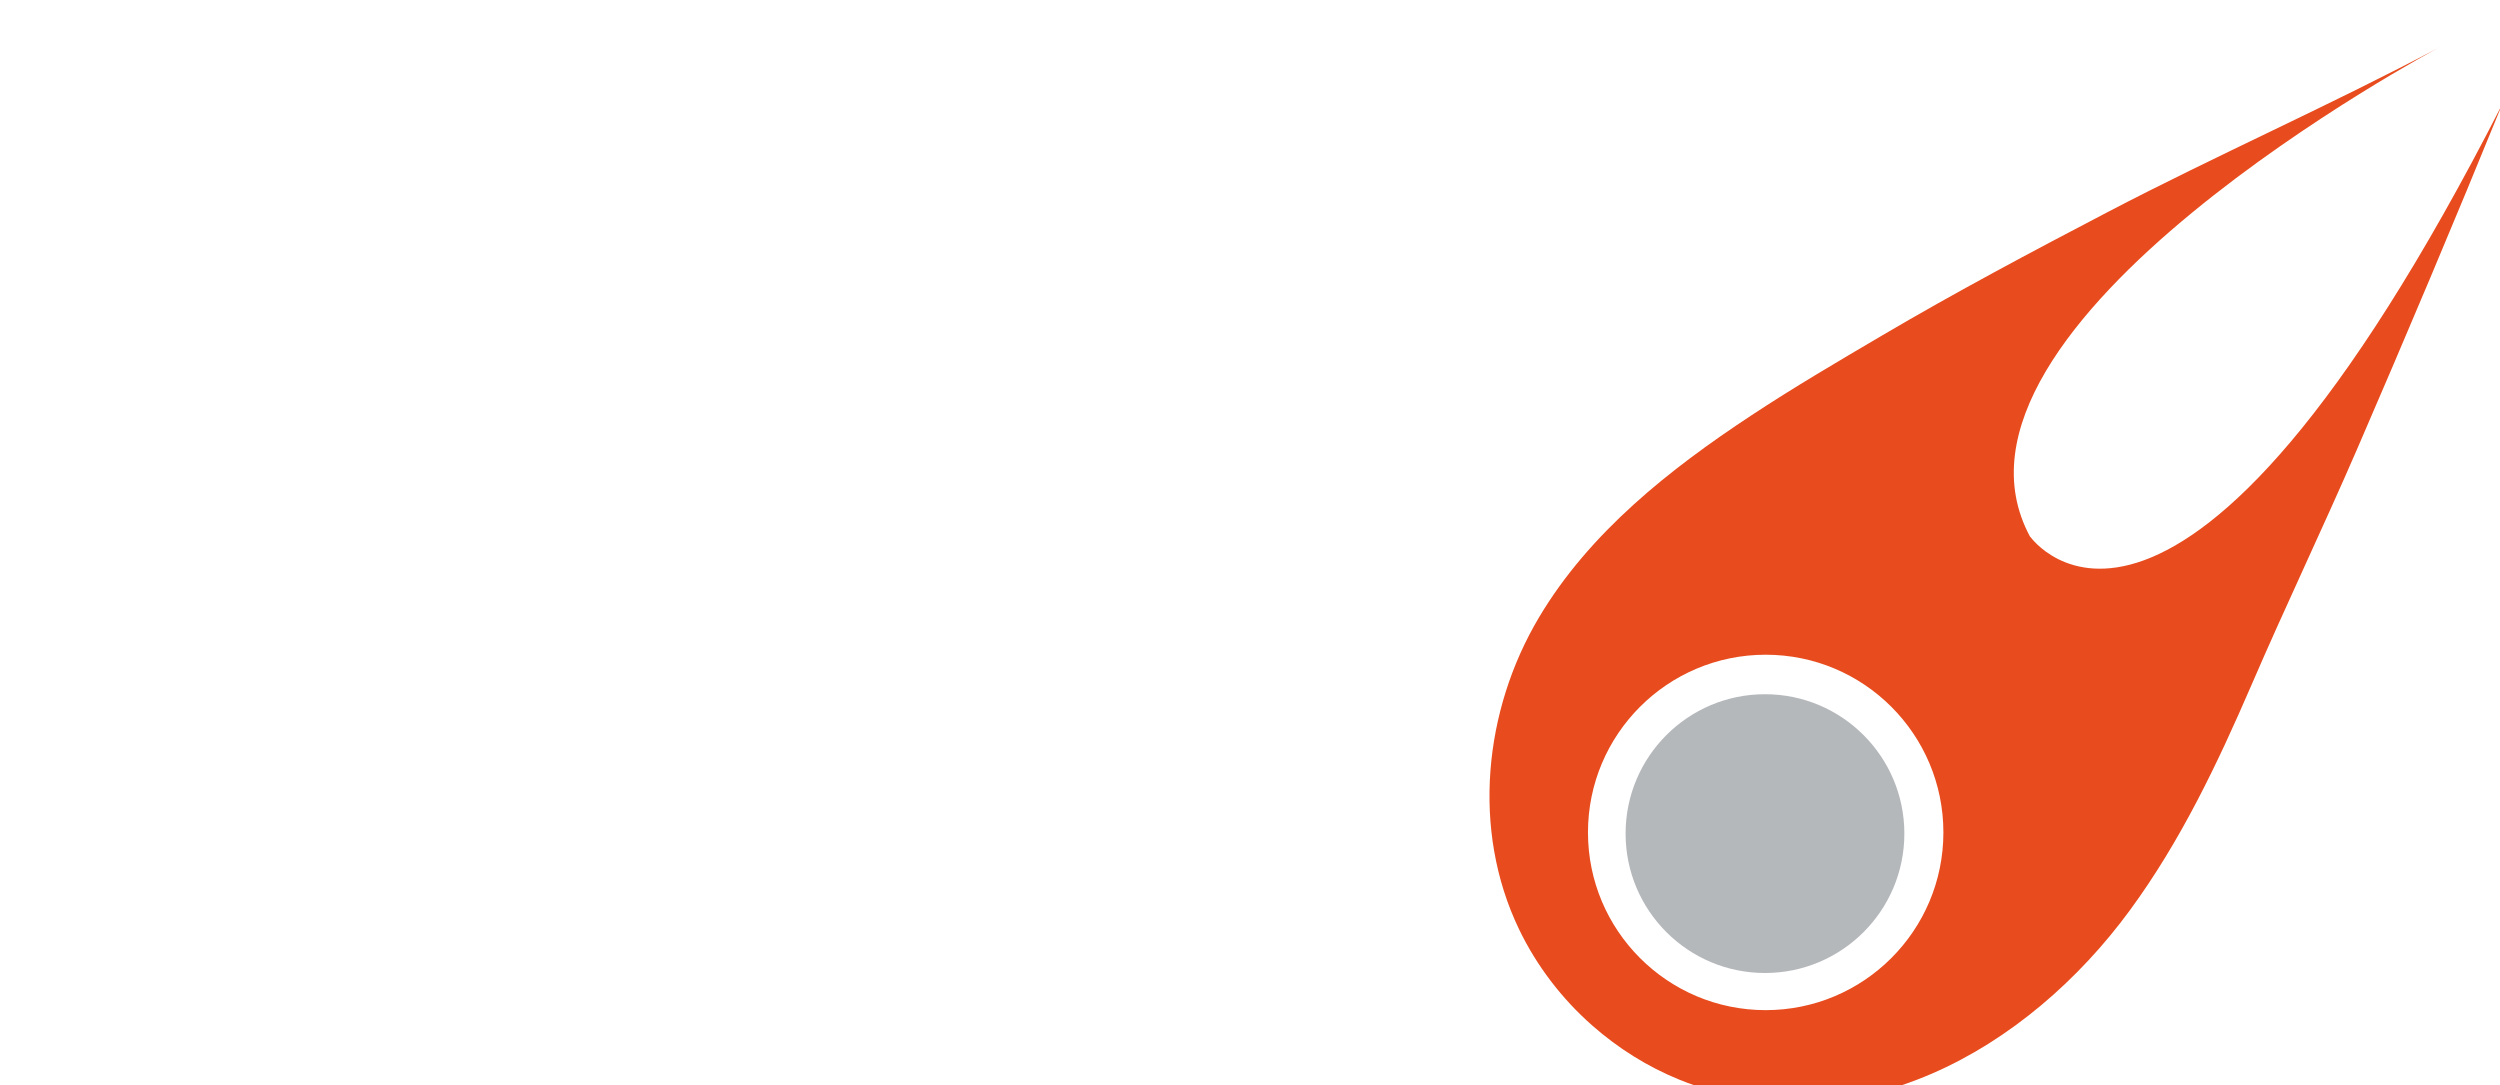
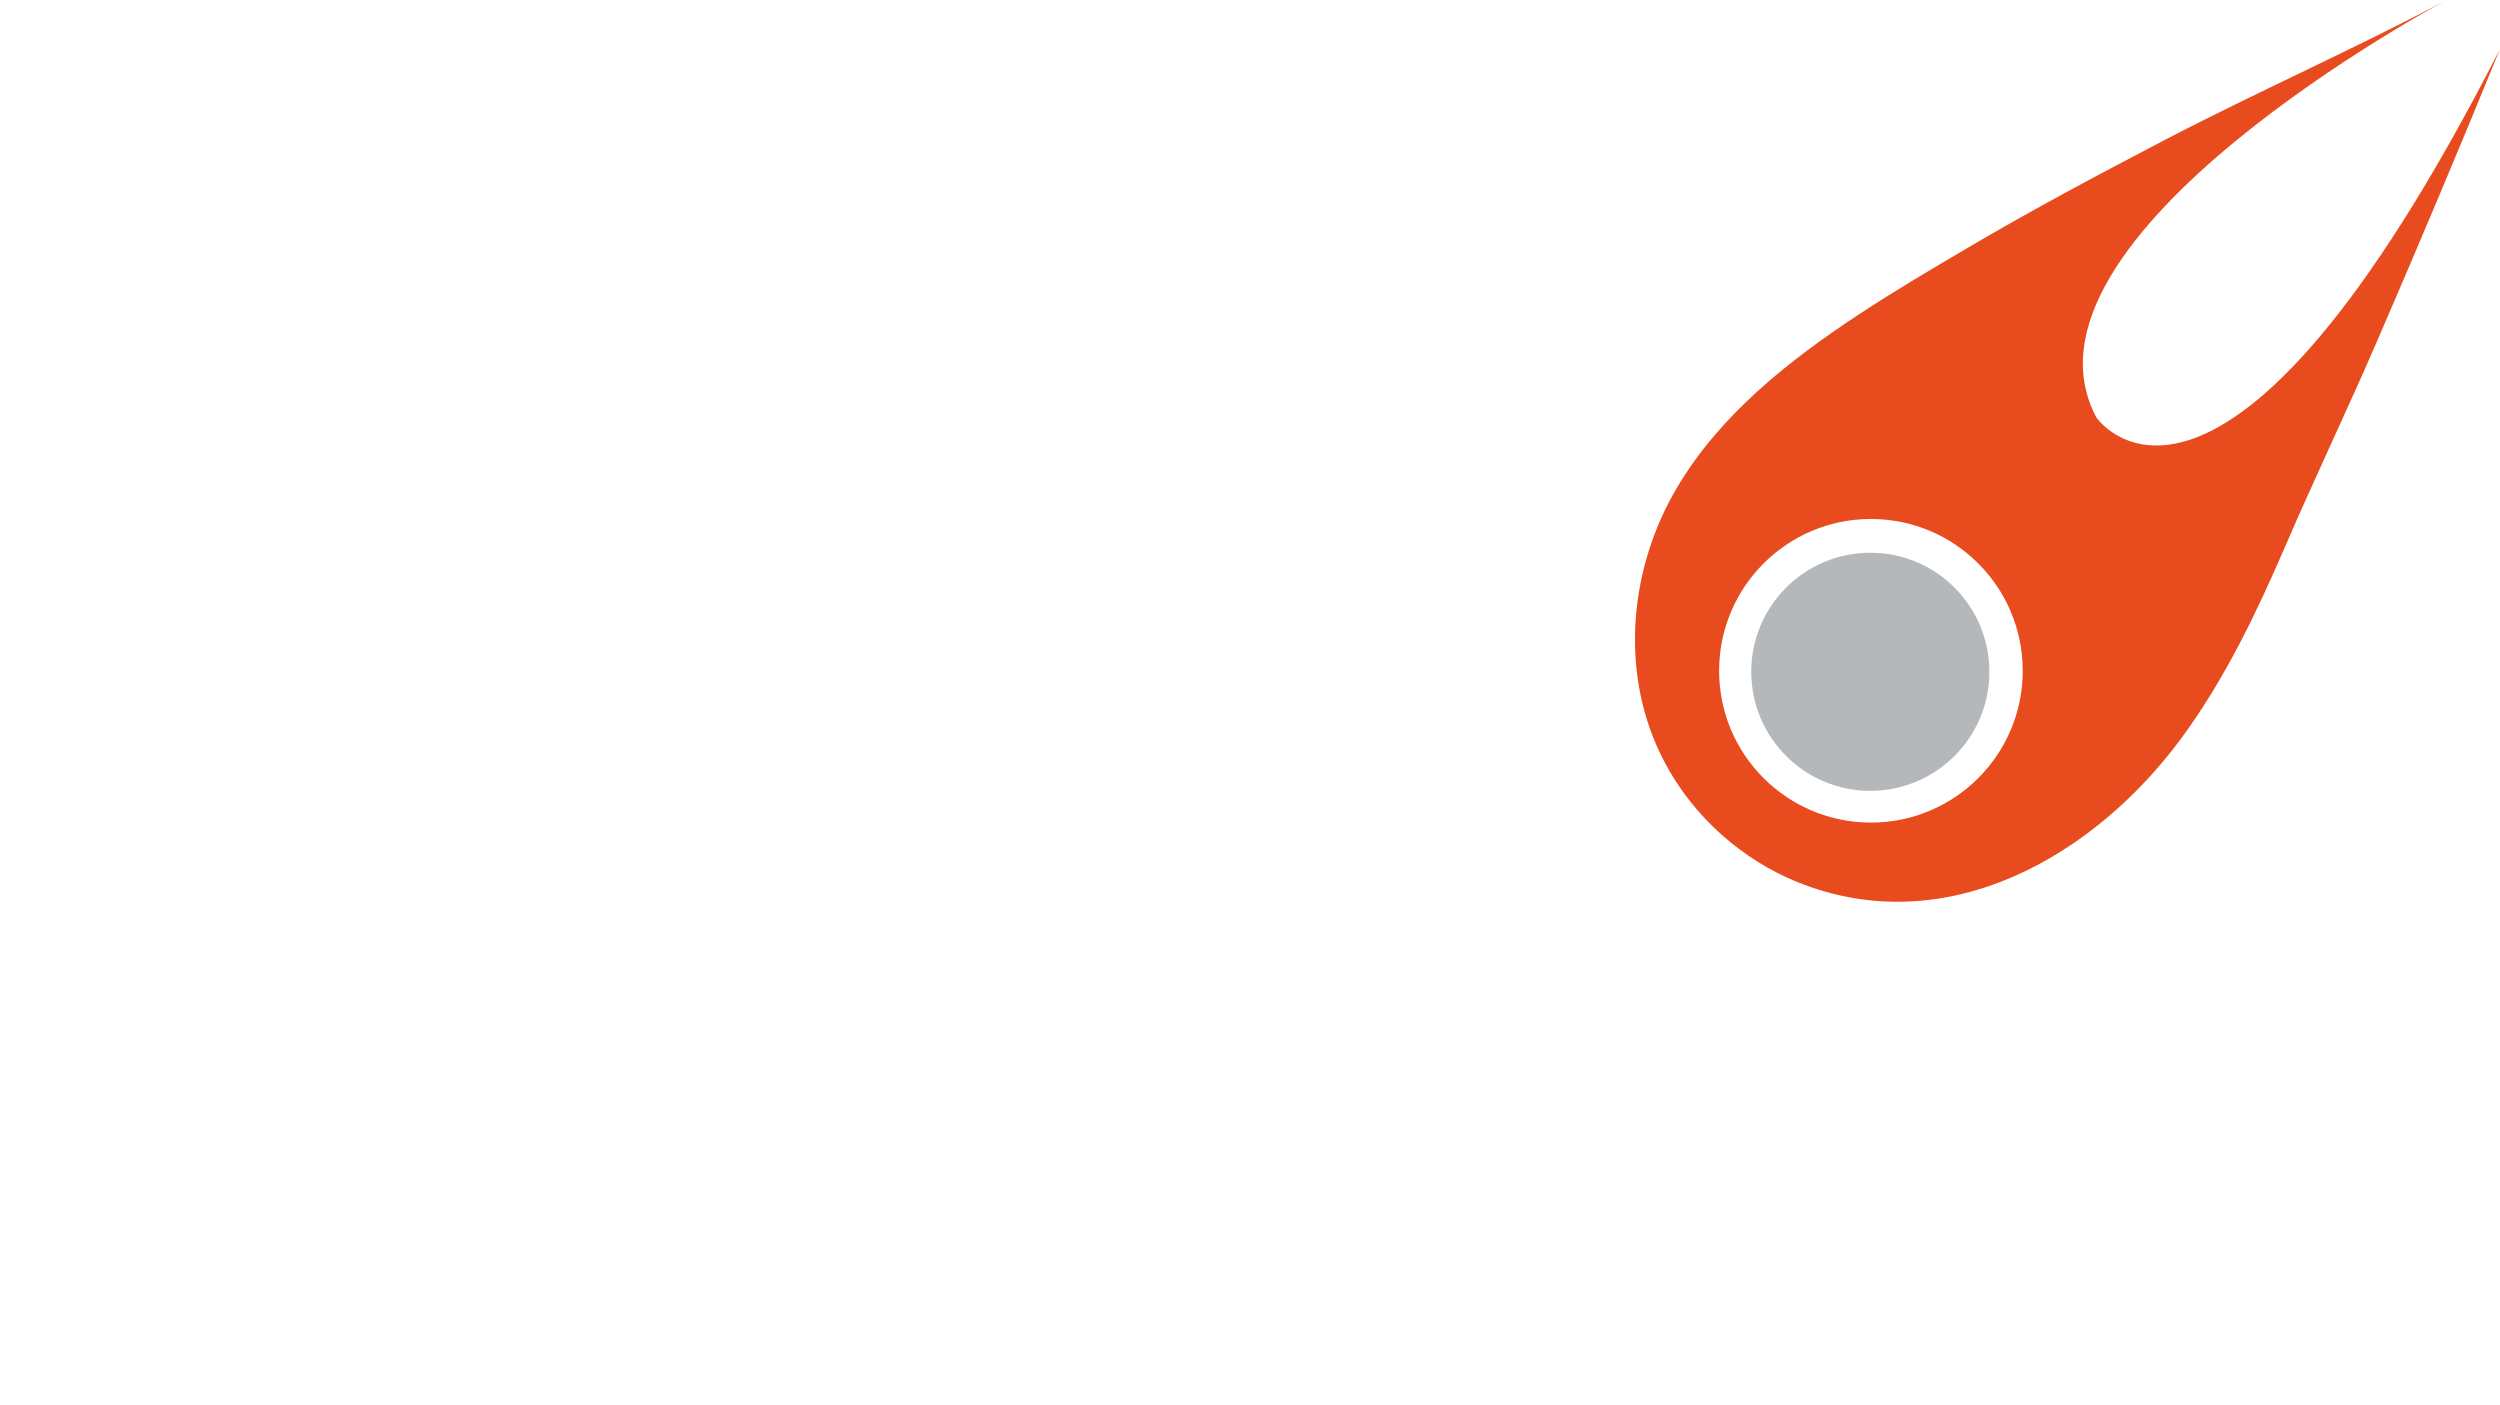
- <svg xmlns="http://www.w3.org/2000/svg" viewBox="36 -4 212 92">
+ <svg xmlns="http://www.w3.org/2000/svg" viewBox="0 0 248.18 139.38">
  <path fill="#e84c1e" stroke-width="0" d="m208.16,41.53C198.44,23.61,242.88,0,242.88,0c-9.26,4.92-18.92,9.16-28.22,14.02-6.41,3.35-12.83,6.76-19.06,10.43-3.74,2.2-7.49,4.4-11.11,6.79-6.9,4.55-13.7,9.91-17.98,17.11-4.69,7.88-5.73,18.03-1.71,26.42,1.49,3.11,3.63,5.91,6.22,8.19,2.19,1.93,4.69,3.5,7.4,4.6,14.76,5.97,29.52-2.52,38.21-14.39,4.29-5.85,7.42-12.43,10.29-19.07,2.89-6.7,6.05-13.29,8.96-20.01,4.2-9.7,8.31-19.44,12.3-29.23-27.64,54.17-40,36.67-40,36.67h-.02Zm-22.43,40.13c-8.32,0-15.07-6.75-15.07-15.07s6.75-15.07,15.07-15.07,15.07,6.75,15.07,15.07-6.75,15.07-15.07,15.07Z" />
  <circle fill="#b5b8bb" stroke-width="0" cx="185.67" cy="66.69" r="11.82" />
</svg>
